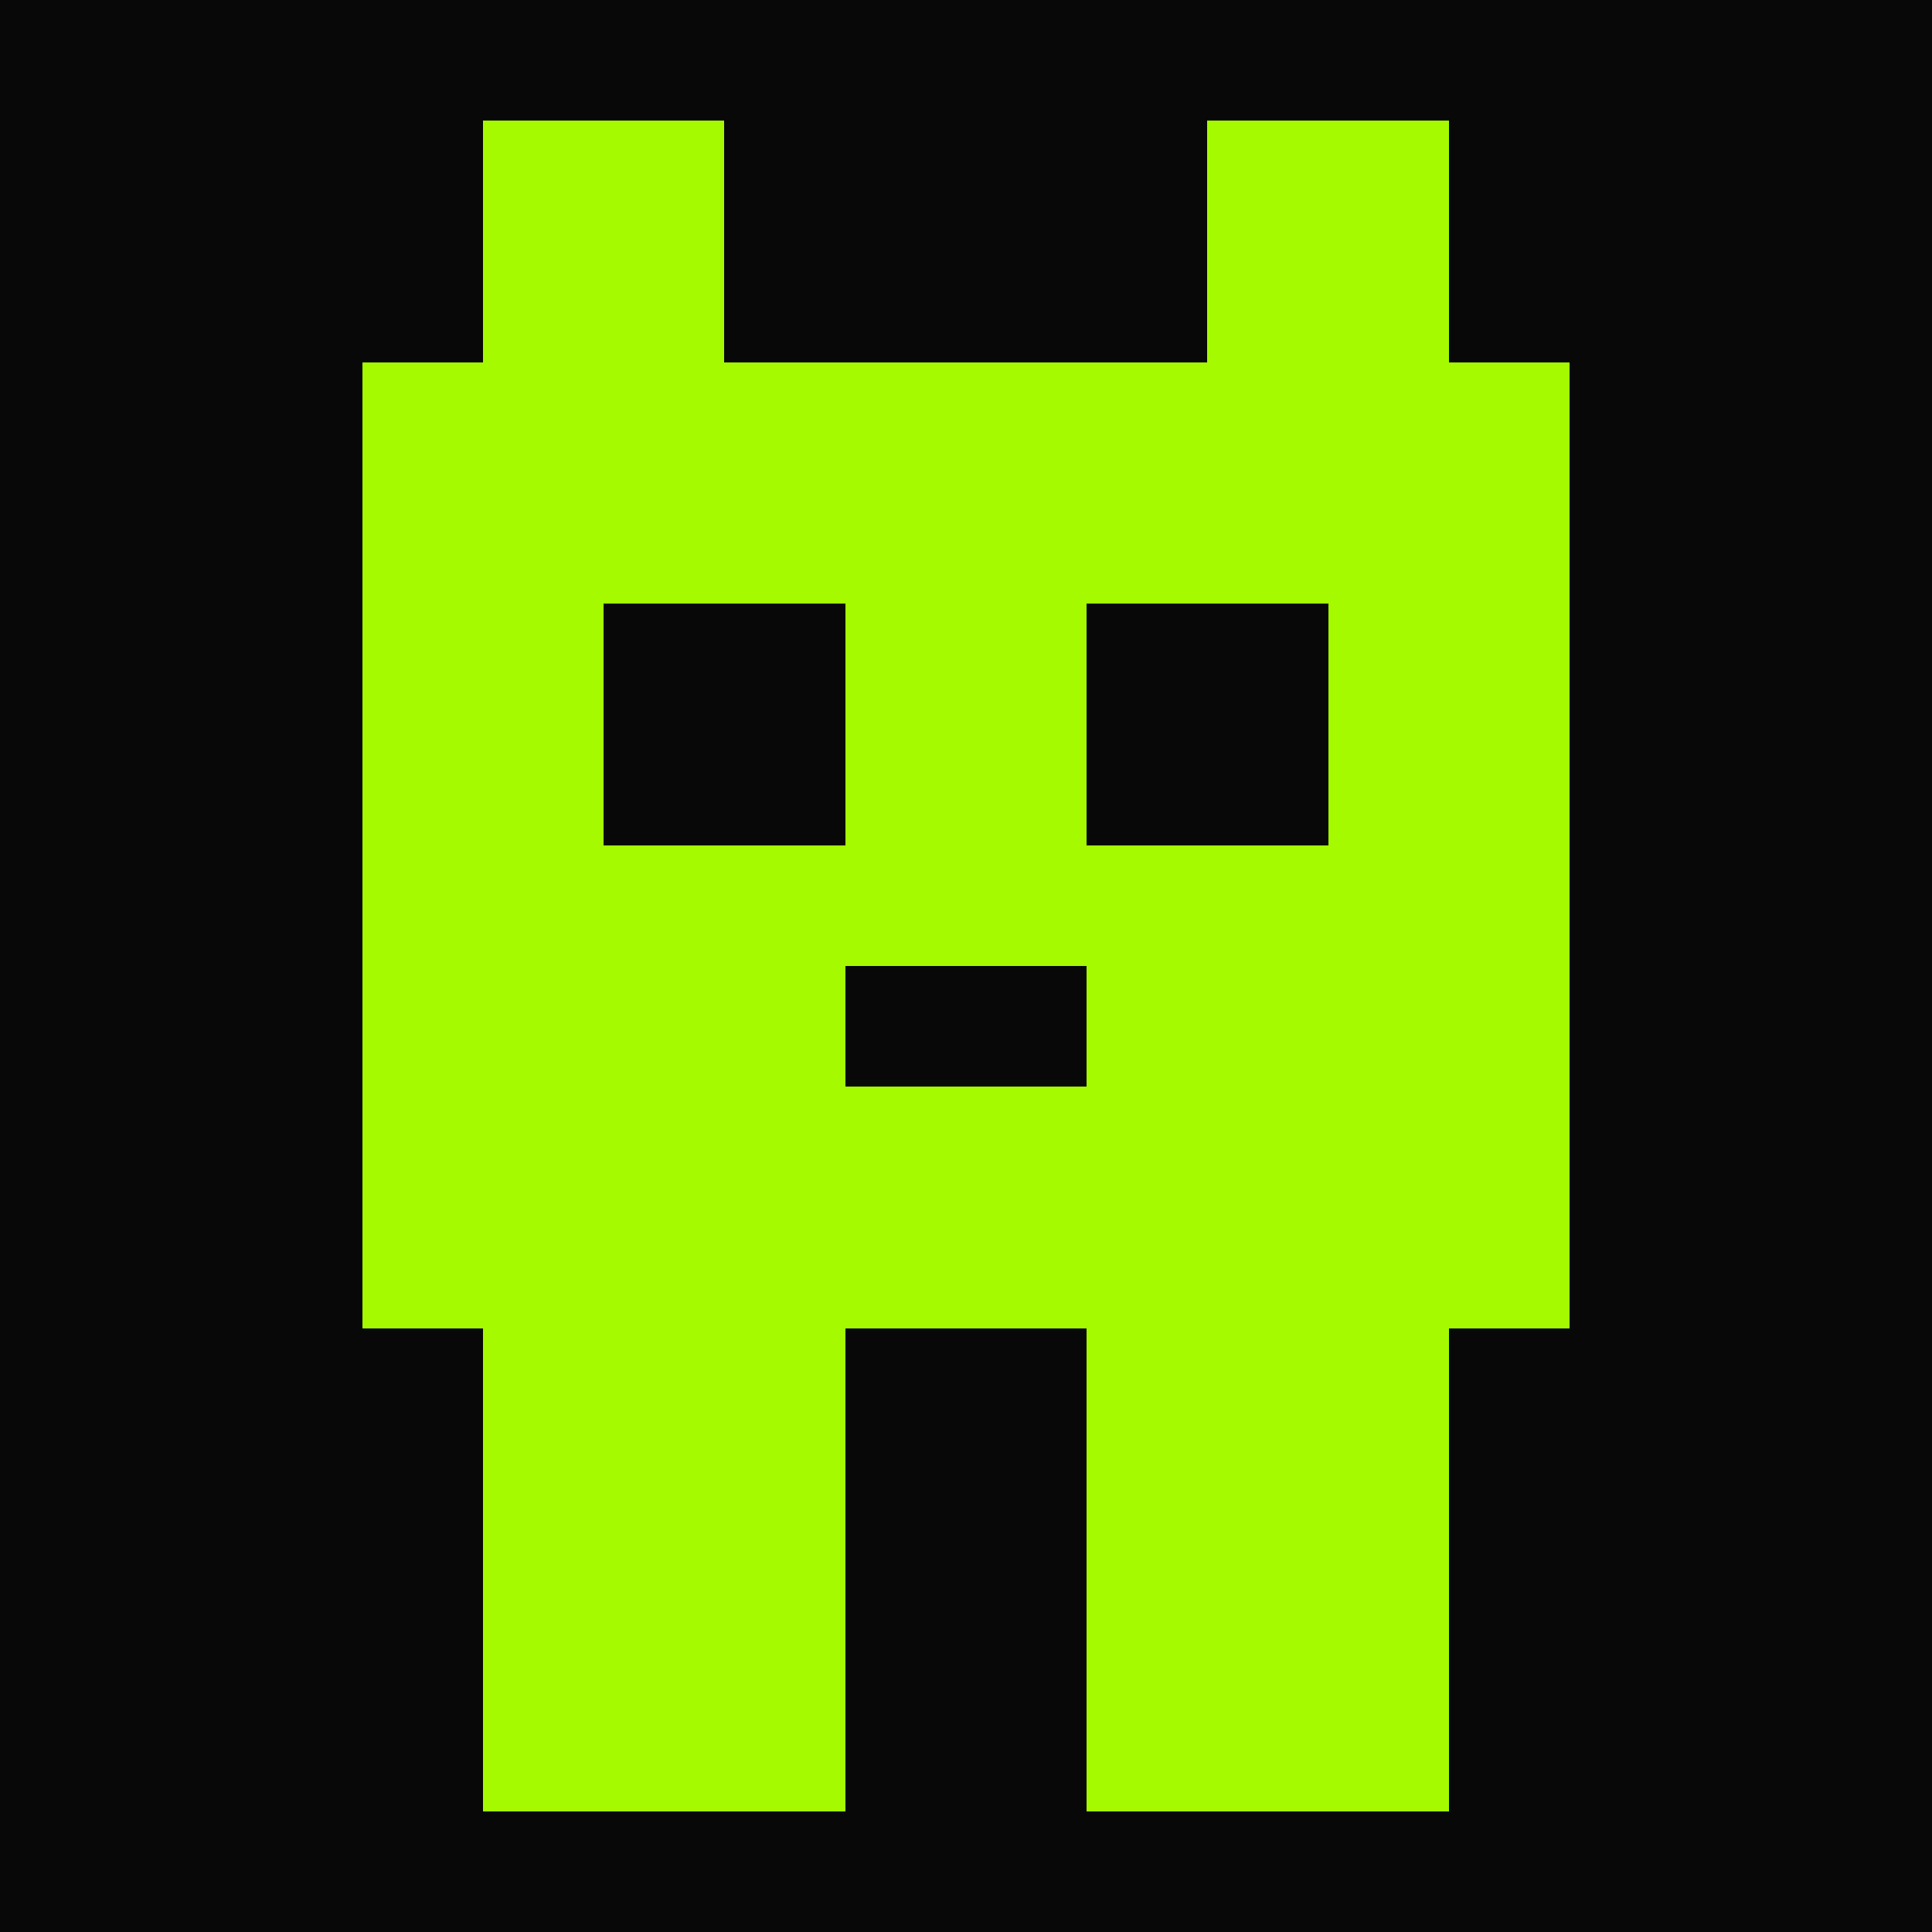
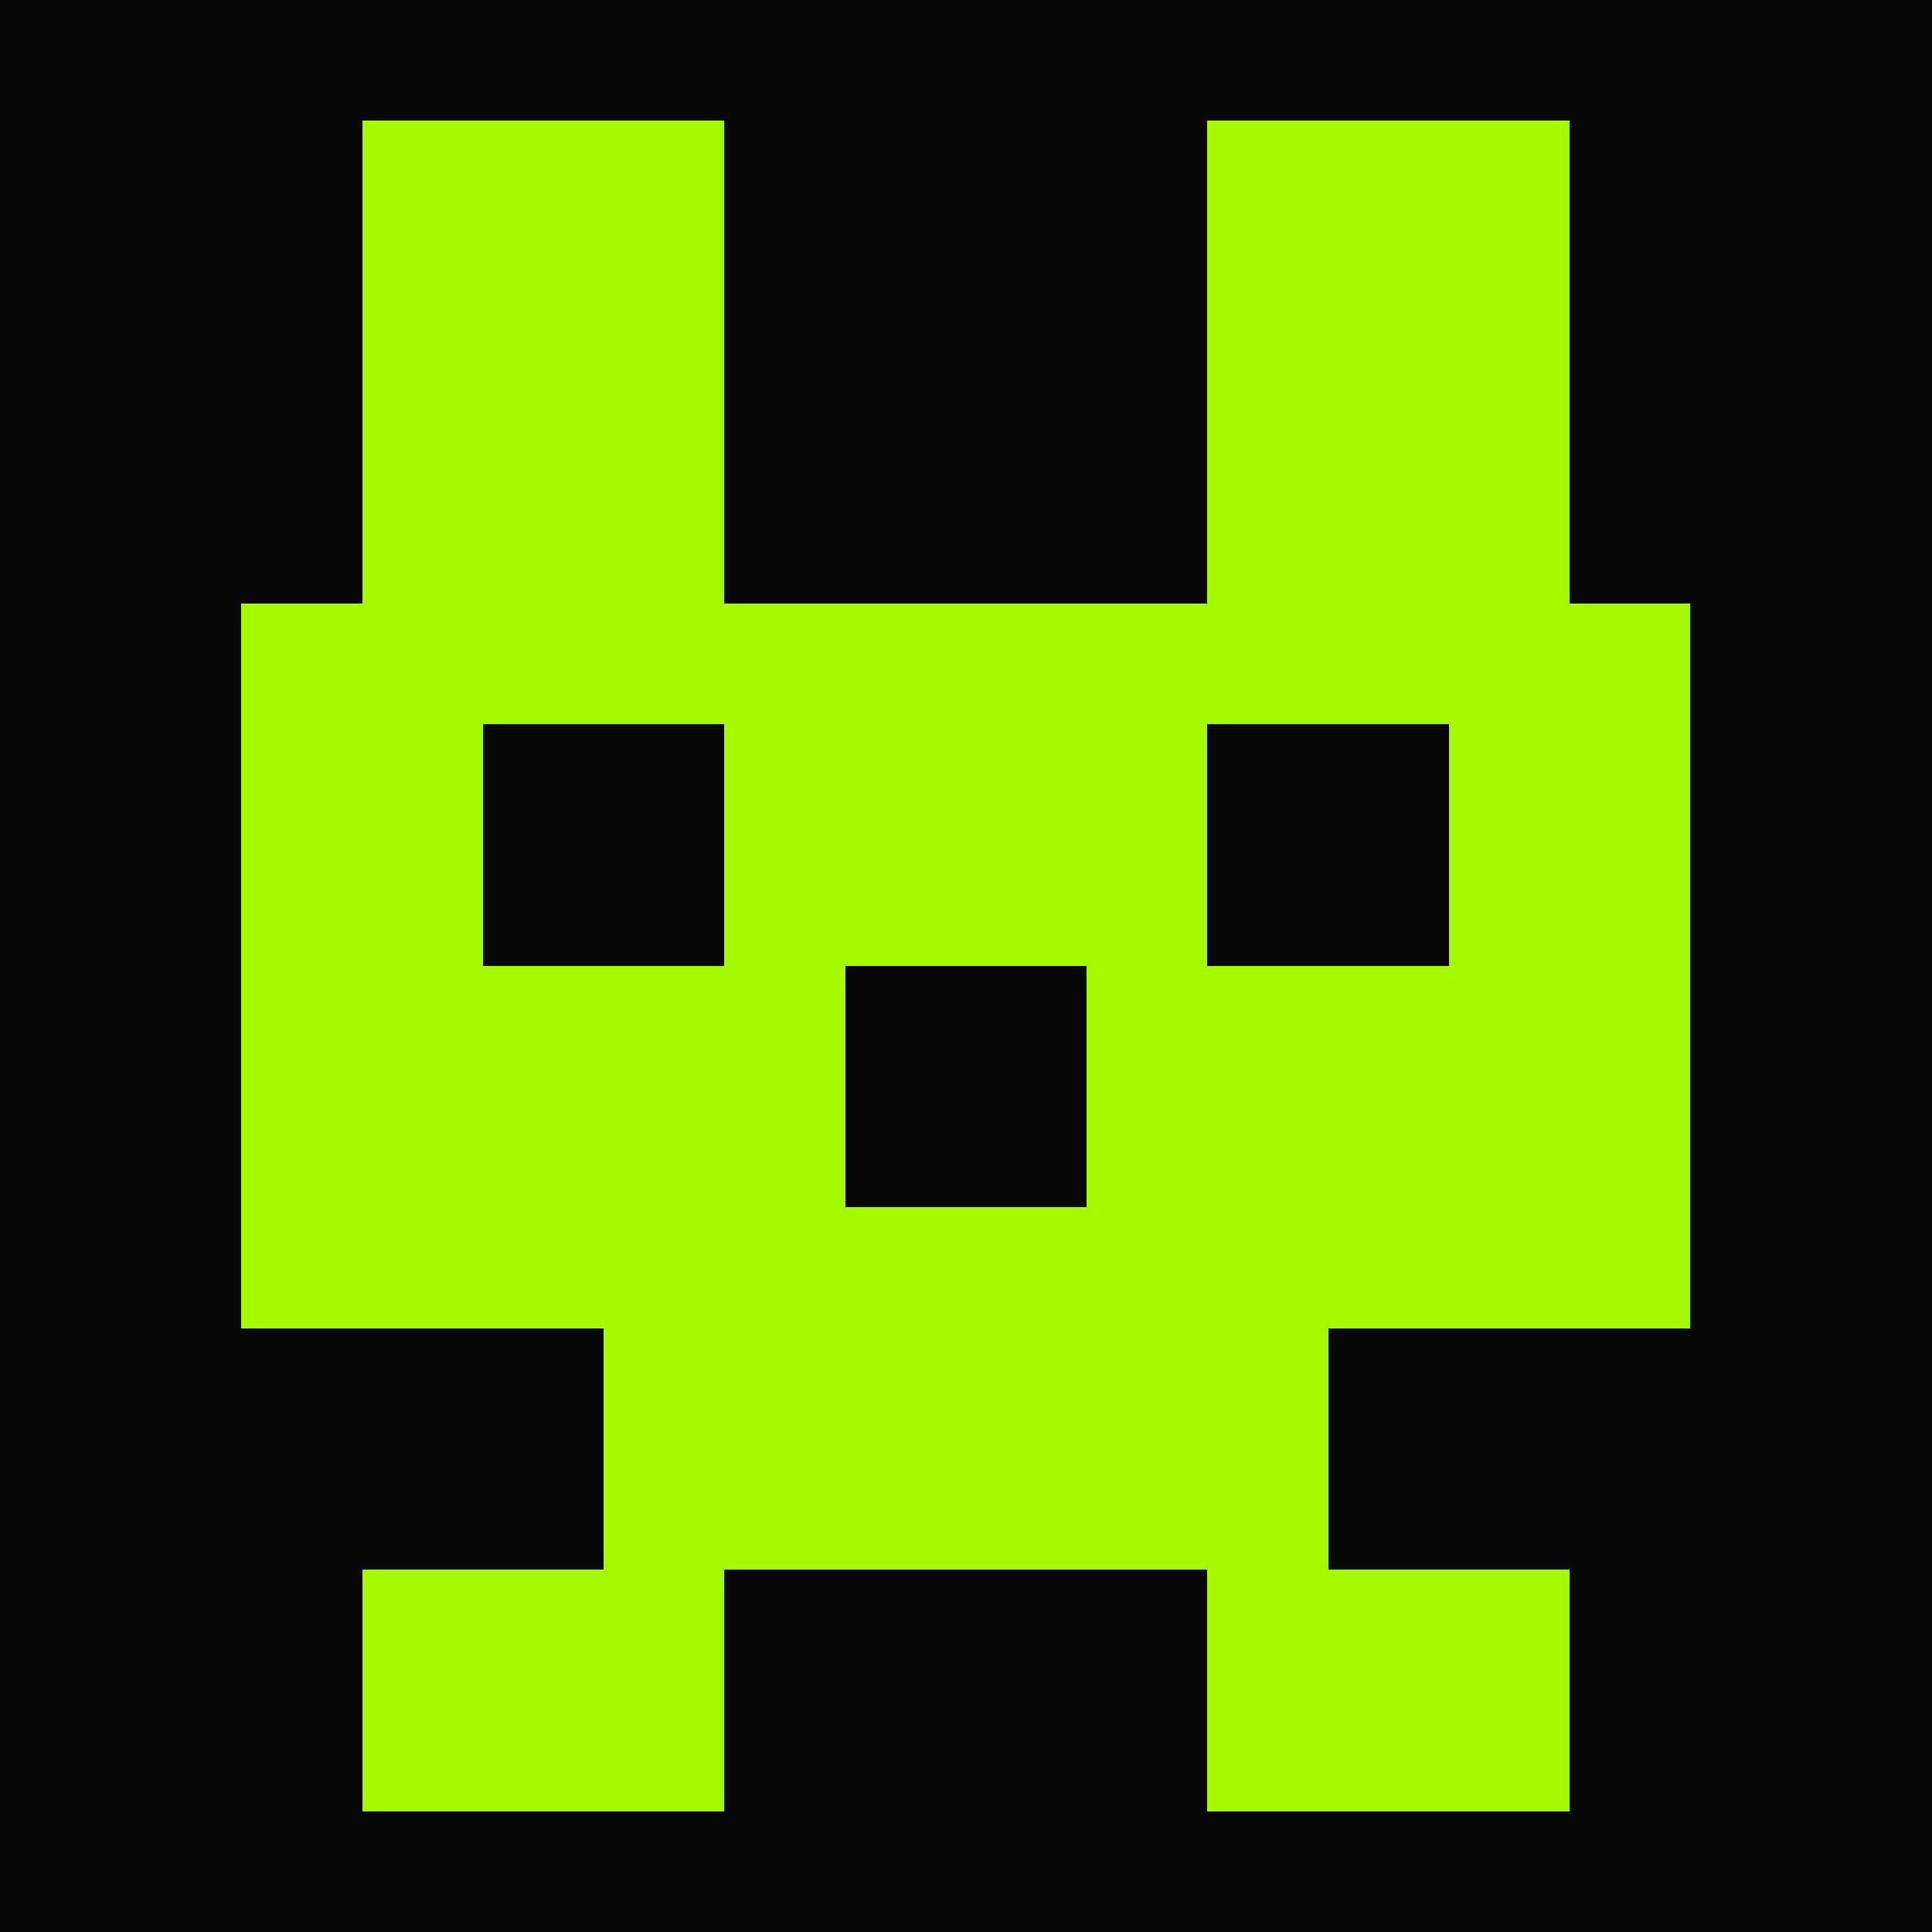
<svg xmlns="http://www.w3.org/2000/svg" viewBox="0 0 16 16" shape-rendering="crispEdges">
  <rect width="16" height="16" fill="#070807" />
-   <rect x="4" y="1" width="2" height="2" fill="#A5FA00" />
-   <rect x="10" y="1" width="2" height="2" fill="#A5FA00" />
-   <rect x="3" y="3" width="10" height="8" fill="#A5FA00" />
-   <rect x="5" y="5" width="2" height="2" fill="#070807" />
-   <rect x="9" y="5" width="2" height="2" fill="#070807" />
-   <rect x="7" y="8" width="2" height="1" fill="#070807" />
-   <rect x="4" y="11" width="3" height="4" fill="#A5FA00" />
-   <rect x="9" y="11" width="3" height="4" fill="#A5FA00" />
+   <rect x="3" y="1" width="3" height="4" fill="#A5FA00" />
+   <rect x="10" y="1" width="3" height="4" fill="#A5FA00" />
+   <rect x="2" y="5" width="12" height="6" fill="#A5FA00" />
+   <rect x="4" y="6" width="2" height="2" fill="#070807" />
+   <rect x="10" y="6" width="2" height="2" fill="#070807" />
+   <rect x="7" y="8" width="2" height="2" fill="#070807" />
+   <rect x="5" y="11" width="6" height="2" fill="#A5FA00" />
+   <rect x="3" y="13" width="3" height="2" fill="#A5FA00" />
+   <rect x="10" y="13" width="3" height="2" fill="#A5FA00" />
</svg>
